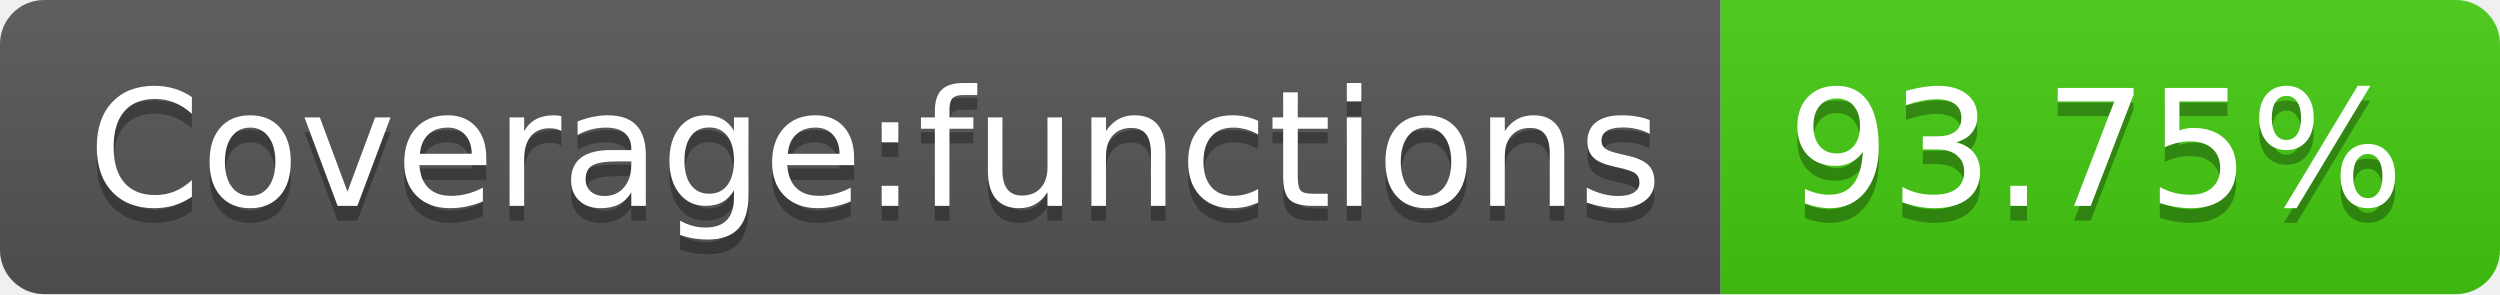
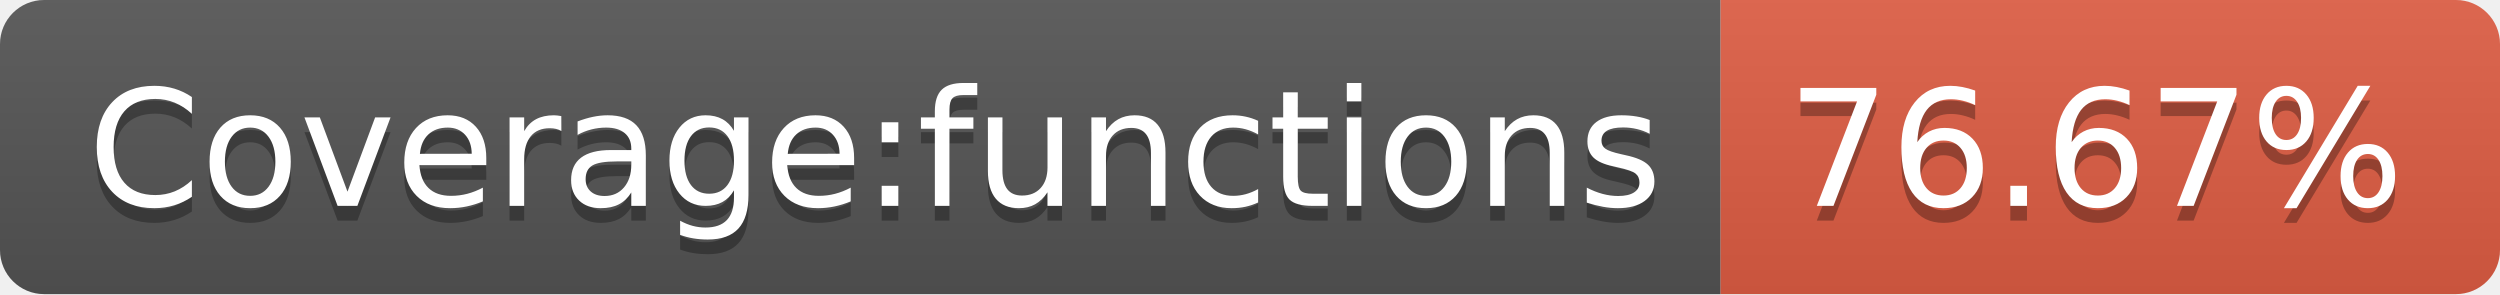
<svg xmlns="http://www.w3.org/2000/svg" width="170" height="20">
  <linearGradient id="b" x2="0" y2="100%">
    <stop offset="0" stop-color="#bbb" stop-opacity=".1" />
    <stop offset="1" stop-opacity=".1" />
  </linearGradient>
  <clipPath id="a">
    <rect width="170" height="20" rx="3" fill="#fff" />
  </clipPath>
  <g clip-path="url(#a)">
    <path fill="#555" d="M0 0h117v20H0z" />
-     <path fill="#4c1" d="M117 0h53v20H117z" />
+     <path fill="#e05d44" d="M117 0h53v20H117z" />
    <path fill="url(#b)" d="M0 0h170v20H0z" />
  </g>
  <g fill="#fff" text-anchor="middle" font-family="DejaVu Sans,Verdana,Geneva,sans-serif" font-size="110">
    <text x="595" y="150" fill="#010101" fill-opacity=".3" transform="scale(.1)" textLength="1070">Coverage:functions</text>
    <text x="595" y="140" transform="scale(.1)" textLength="1070">Coverage:functions</text>
-     <text x="1425" y="150" fill="#010101" fill-opacity=".3" transform="scale(.1)" textLength="430">93.75%</text>
-     <text x="1425" y="140" transform="scale(.1)" textLength="430">93.75%</text>
+     <text x="1425" y="150" fill="#010101" fill-opacity=".3" transform="scale(.1)" textLength="430">76.67%</text>
+     <text x="1425" y="140" transform="scale(.1)" textLength="430">76.67%</text>
  </g>
</svg>
